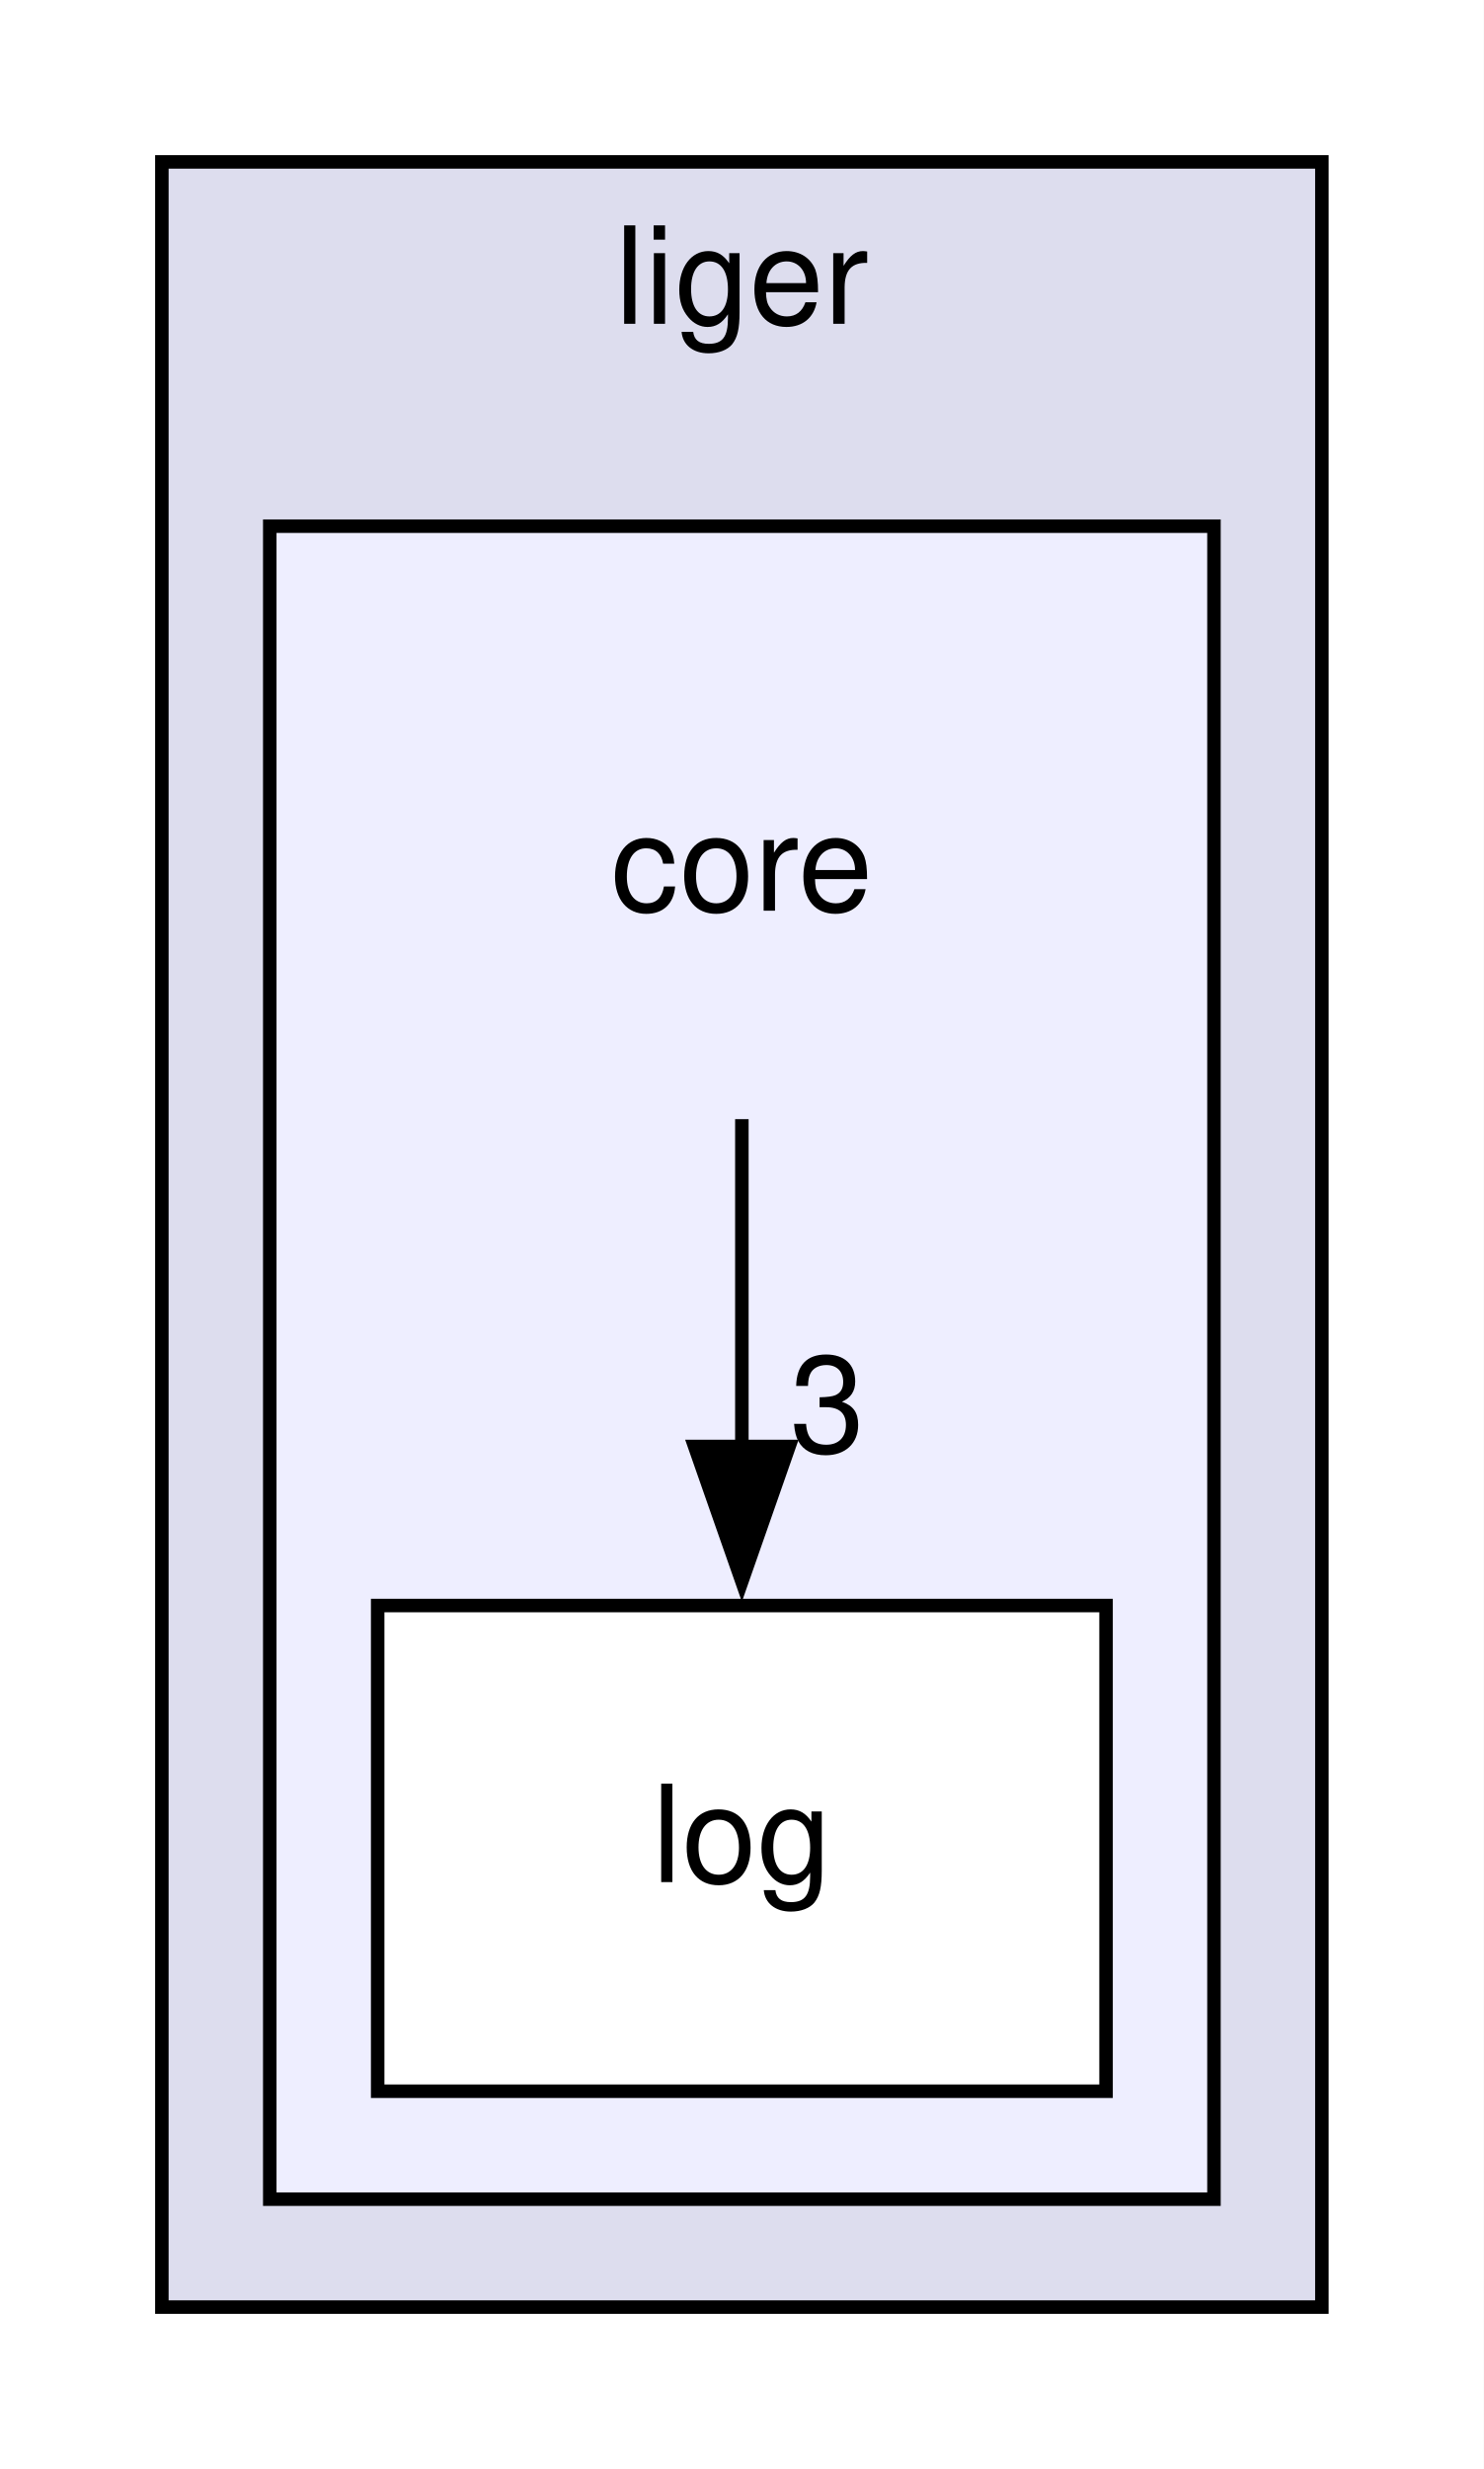
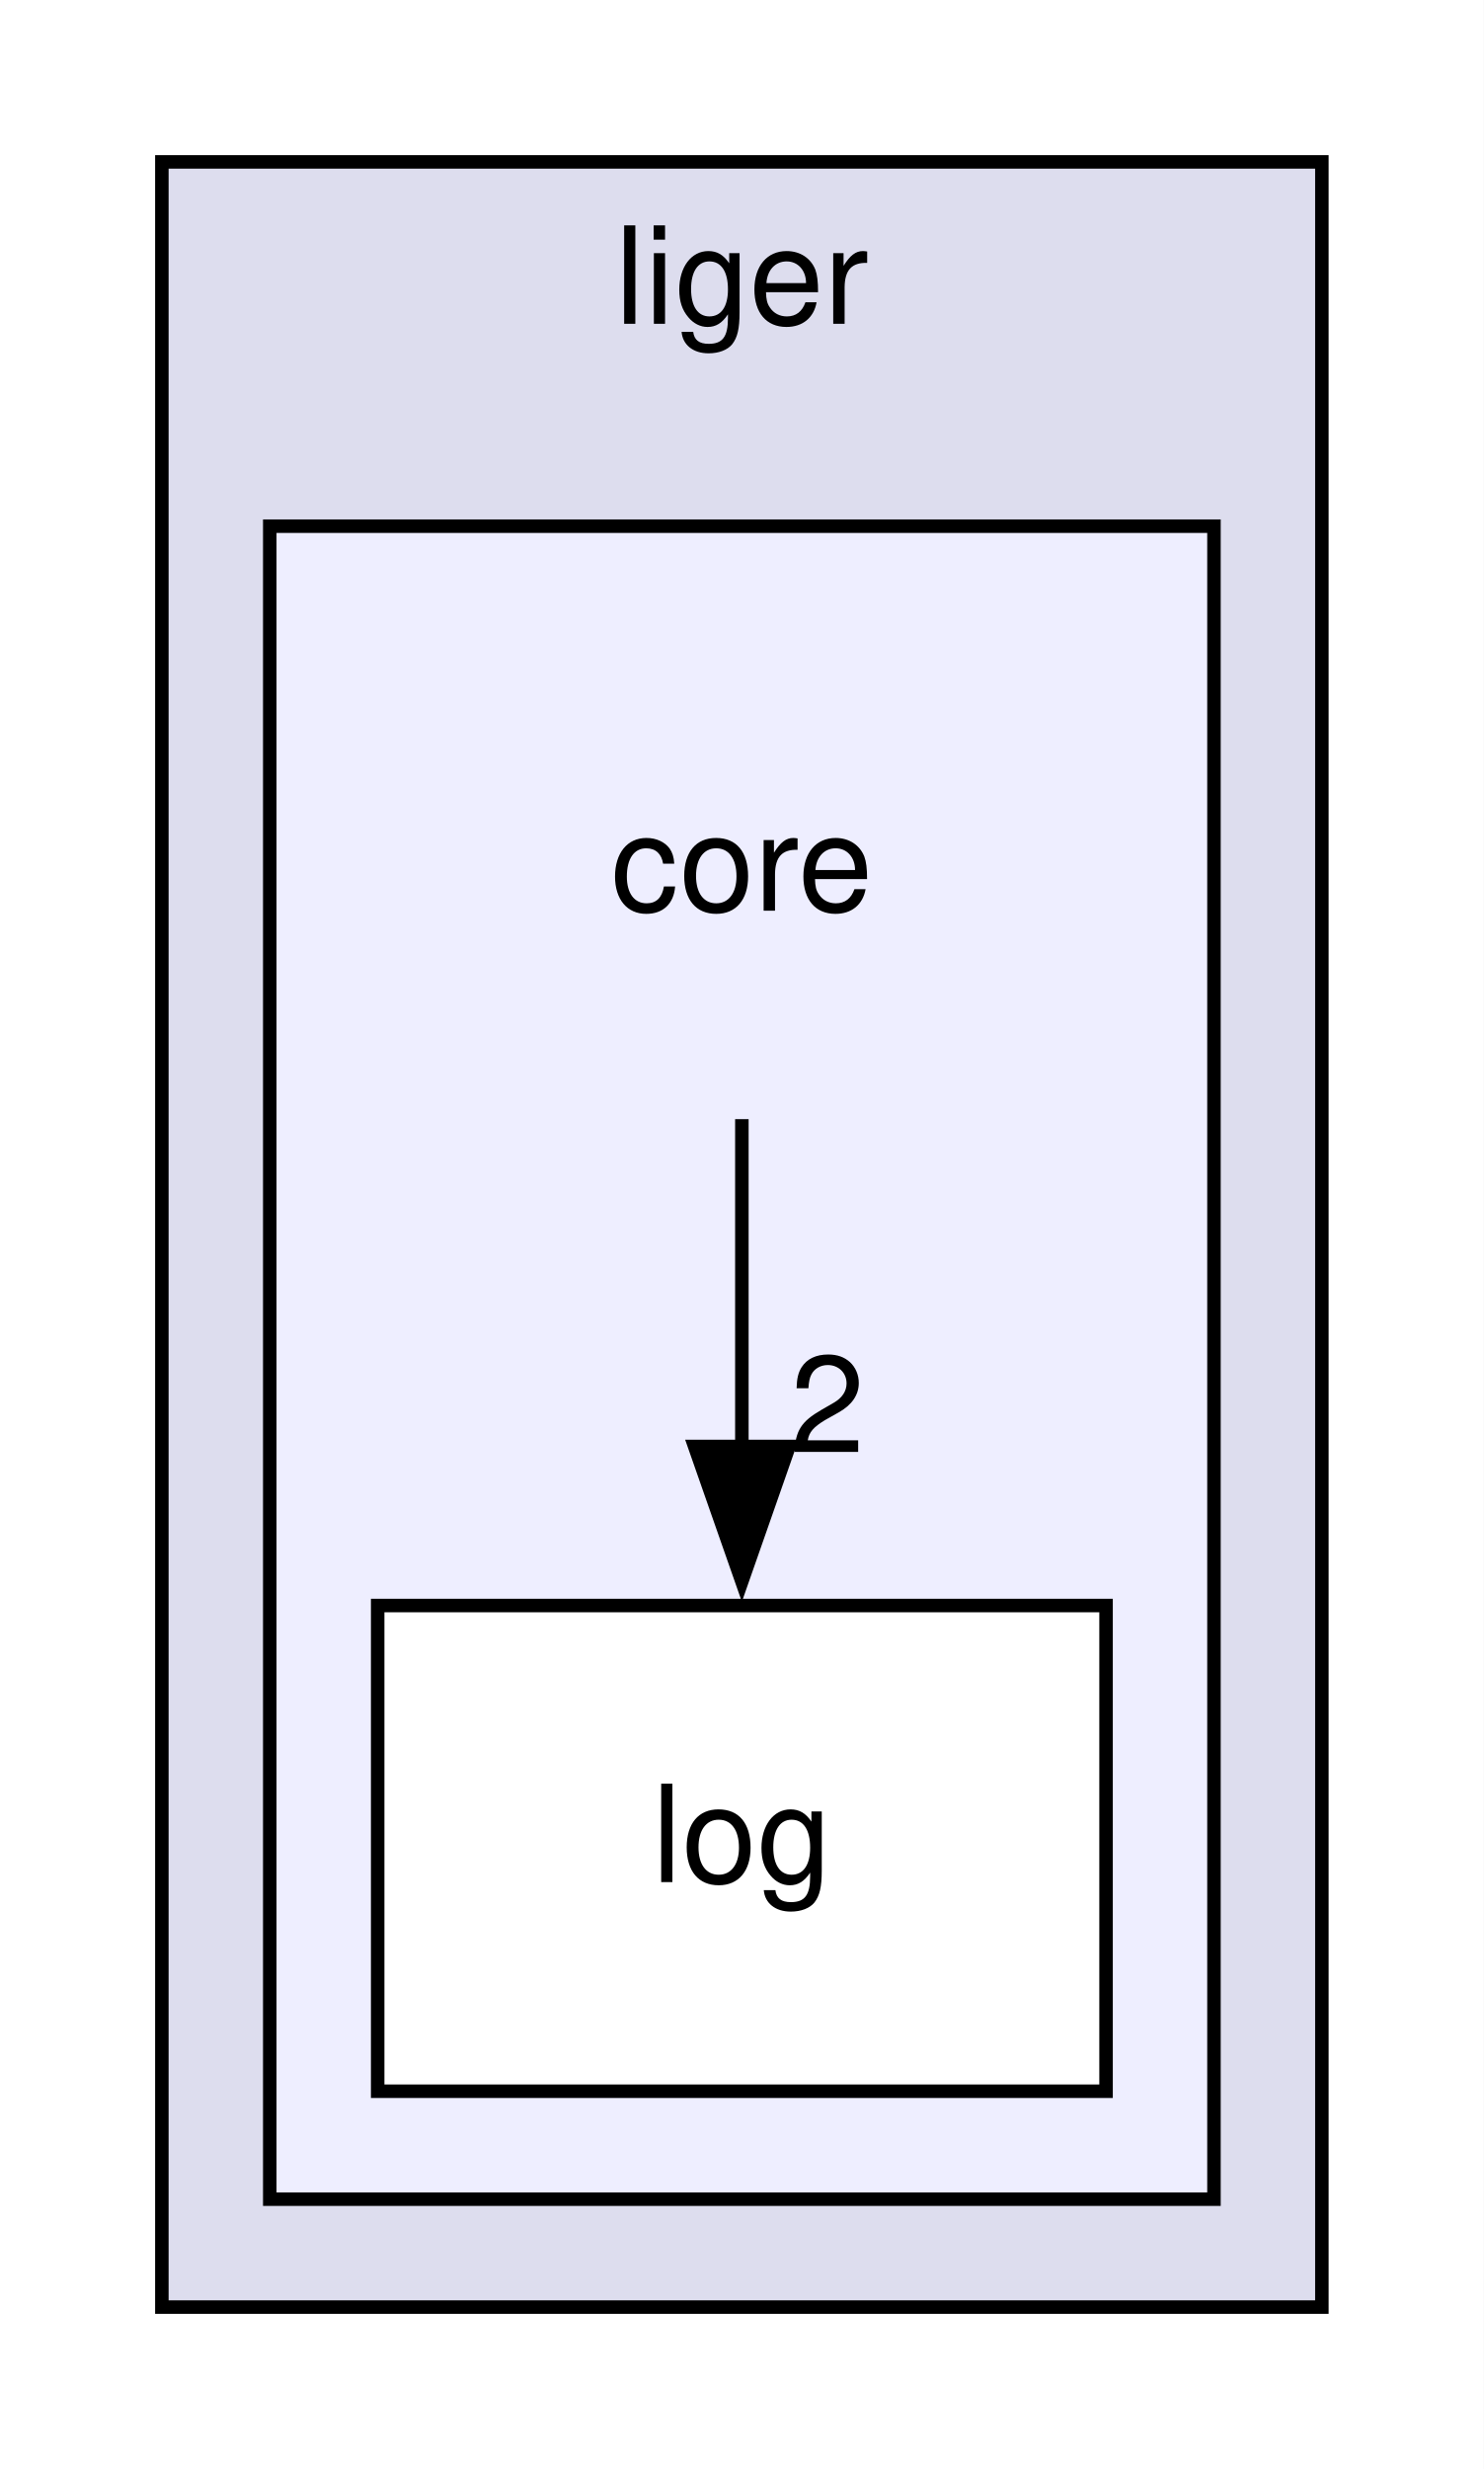
<svg xmlns="http://www.w3.org/2000/svg" xmlns:xlink="http://www.w3.org/1999/xlink" width="110pt" height="183pt" viewBox="0.00 0.00 110.00 183.00">
  <g id="graph0" class="graph" transform="scale(1 1) rotate(0) translate(4 179)">
    <polygon fill="white" stroke="none" points="-4,4 -4,-179 106,-179 106,4 -4,4" />
    <g id="clust1" class="cluster">
      <g id="a_clust1">
        <a xlink:href="dir_bf657e2376c4e6f050f9c84fca518581.html" target="_top" xlink:title="liger">
          <polygon fill="#ddddee" stroke="black" points="8,-8 8,-167 94,-167 94,-8 8,-8" />
          <text text-anchor="middle" x="51" y="-155" font-family="Helvetica,sans-Serif" font-size="10.00">liger</text>
        </a>
      </g>
    </g>
    <g id="clust2" class="cluster">
      <g id="a_clust2">
        <a xlink:href="dir_f2fdbd745c0d6e6eb4e34e31c74fc19e.html" target="_top">
          <polygon fill="#eeeeff" stroke="black" points="16,-16 16,-140 86,-140 86,-16 16,-16" />
        </a>
      </g>
    </g>
    <g id="node1" class="node">
      <text text-anchor="middle" x="51" y="-111.5" font-family="Helvetica,sans-Serif" font-size="10.00">core</text>
    </g>
    <g id="node2" class="node">
      <g id="a_node2">
        <a xlink:href="dir_61e0d4cc473d0f584c2472a554d1d7b3.html" target="_top" xlink:title="log">
          <polygon fill="white" stroke="black" points="78,-60 24,-60 24,-24 78,-24 78,-60" />
          <text text-anchor="middle" x="51" y="-39.5" font-family="Helvetica,sans-Serif" font-size="10.00">log</text>
        </a>
      </g>
    </g>
    <g id="edge1" class="edge">
      <path fill="none" stroke="black" d="M51,-96.05C51,-88.68 51,-79.84 51,-71.51" />
      <polygon fill="black" stroke="black" points="54.5,-71.79 51,-61.79 47.5,-71.79 54.5,-71.79" />
      <g id="a_edge1-headlabel">
-         <a xlink:href="dir_000005_000006.html" target="_top" xlink:title="3">
-           <text text-anchor="middle" x="57.34" y="-71.37" font-family="Helvetica,sans-Serif" font-size="10.00">3</text>
+         <a xlink:href="dir_000005_000006.html" target="_top" xlink:title="2">
+           <text text-anchor="middle" x="57.34" y="-71.37" font-family="Helvetica,sans-Serif" font-size="10.00">2</text>
        </a>
      </g>
    </g>
  </g>
</svg>
